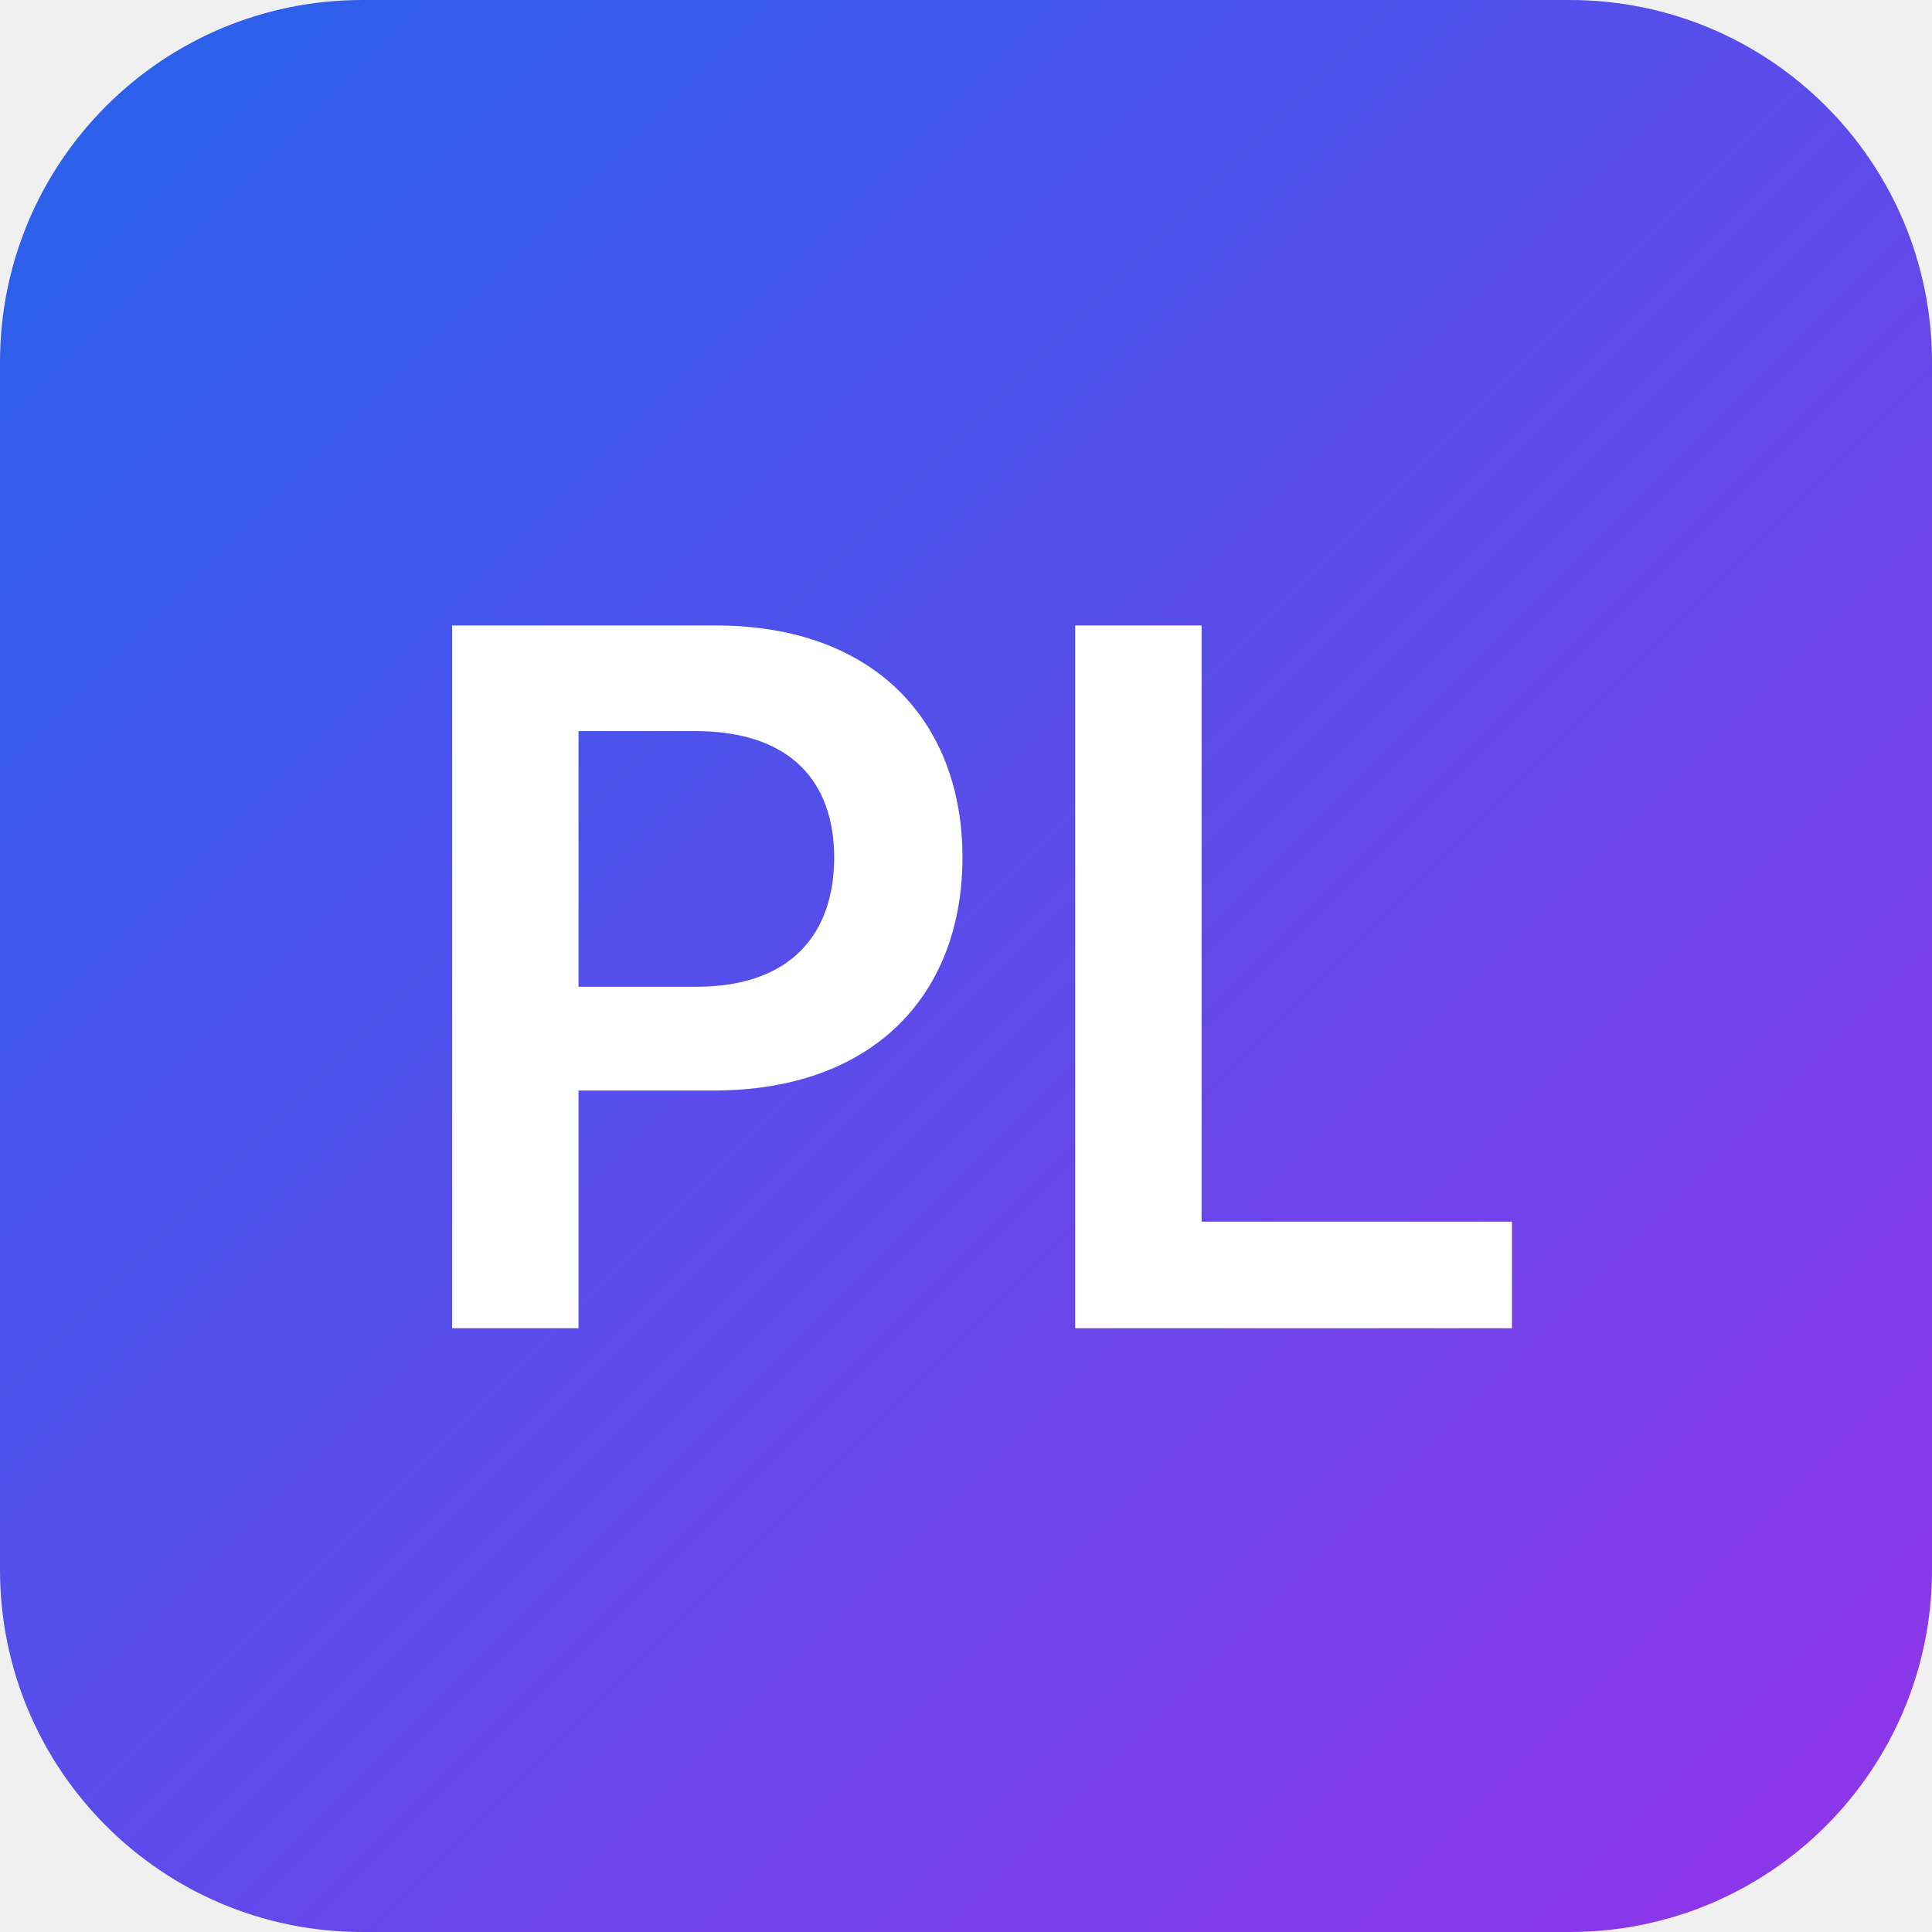
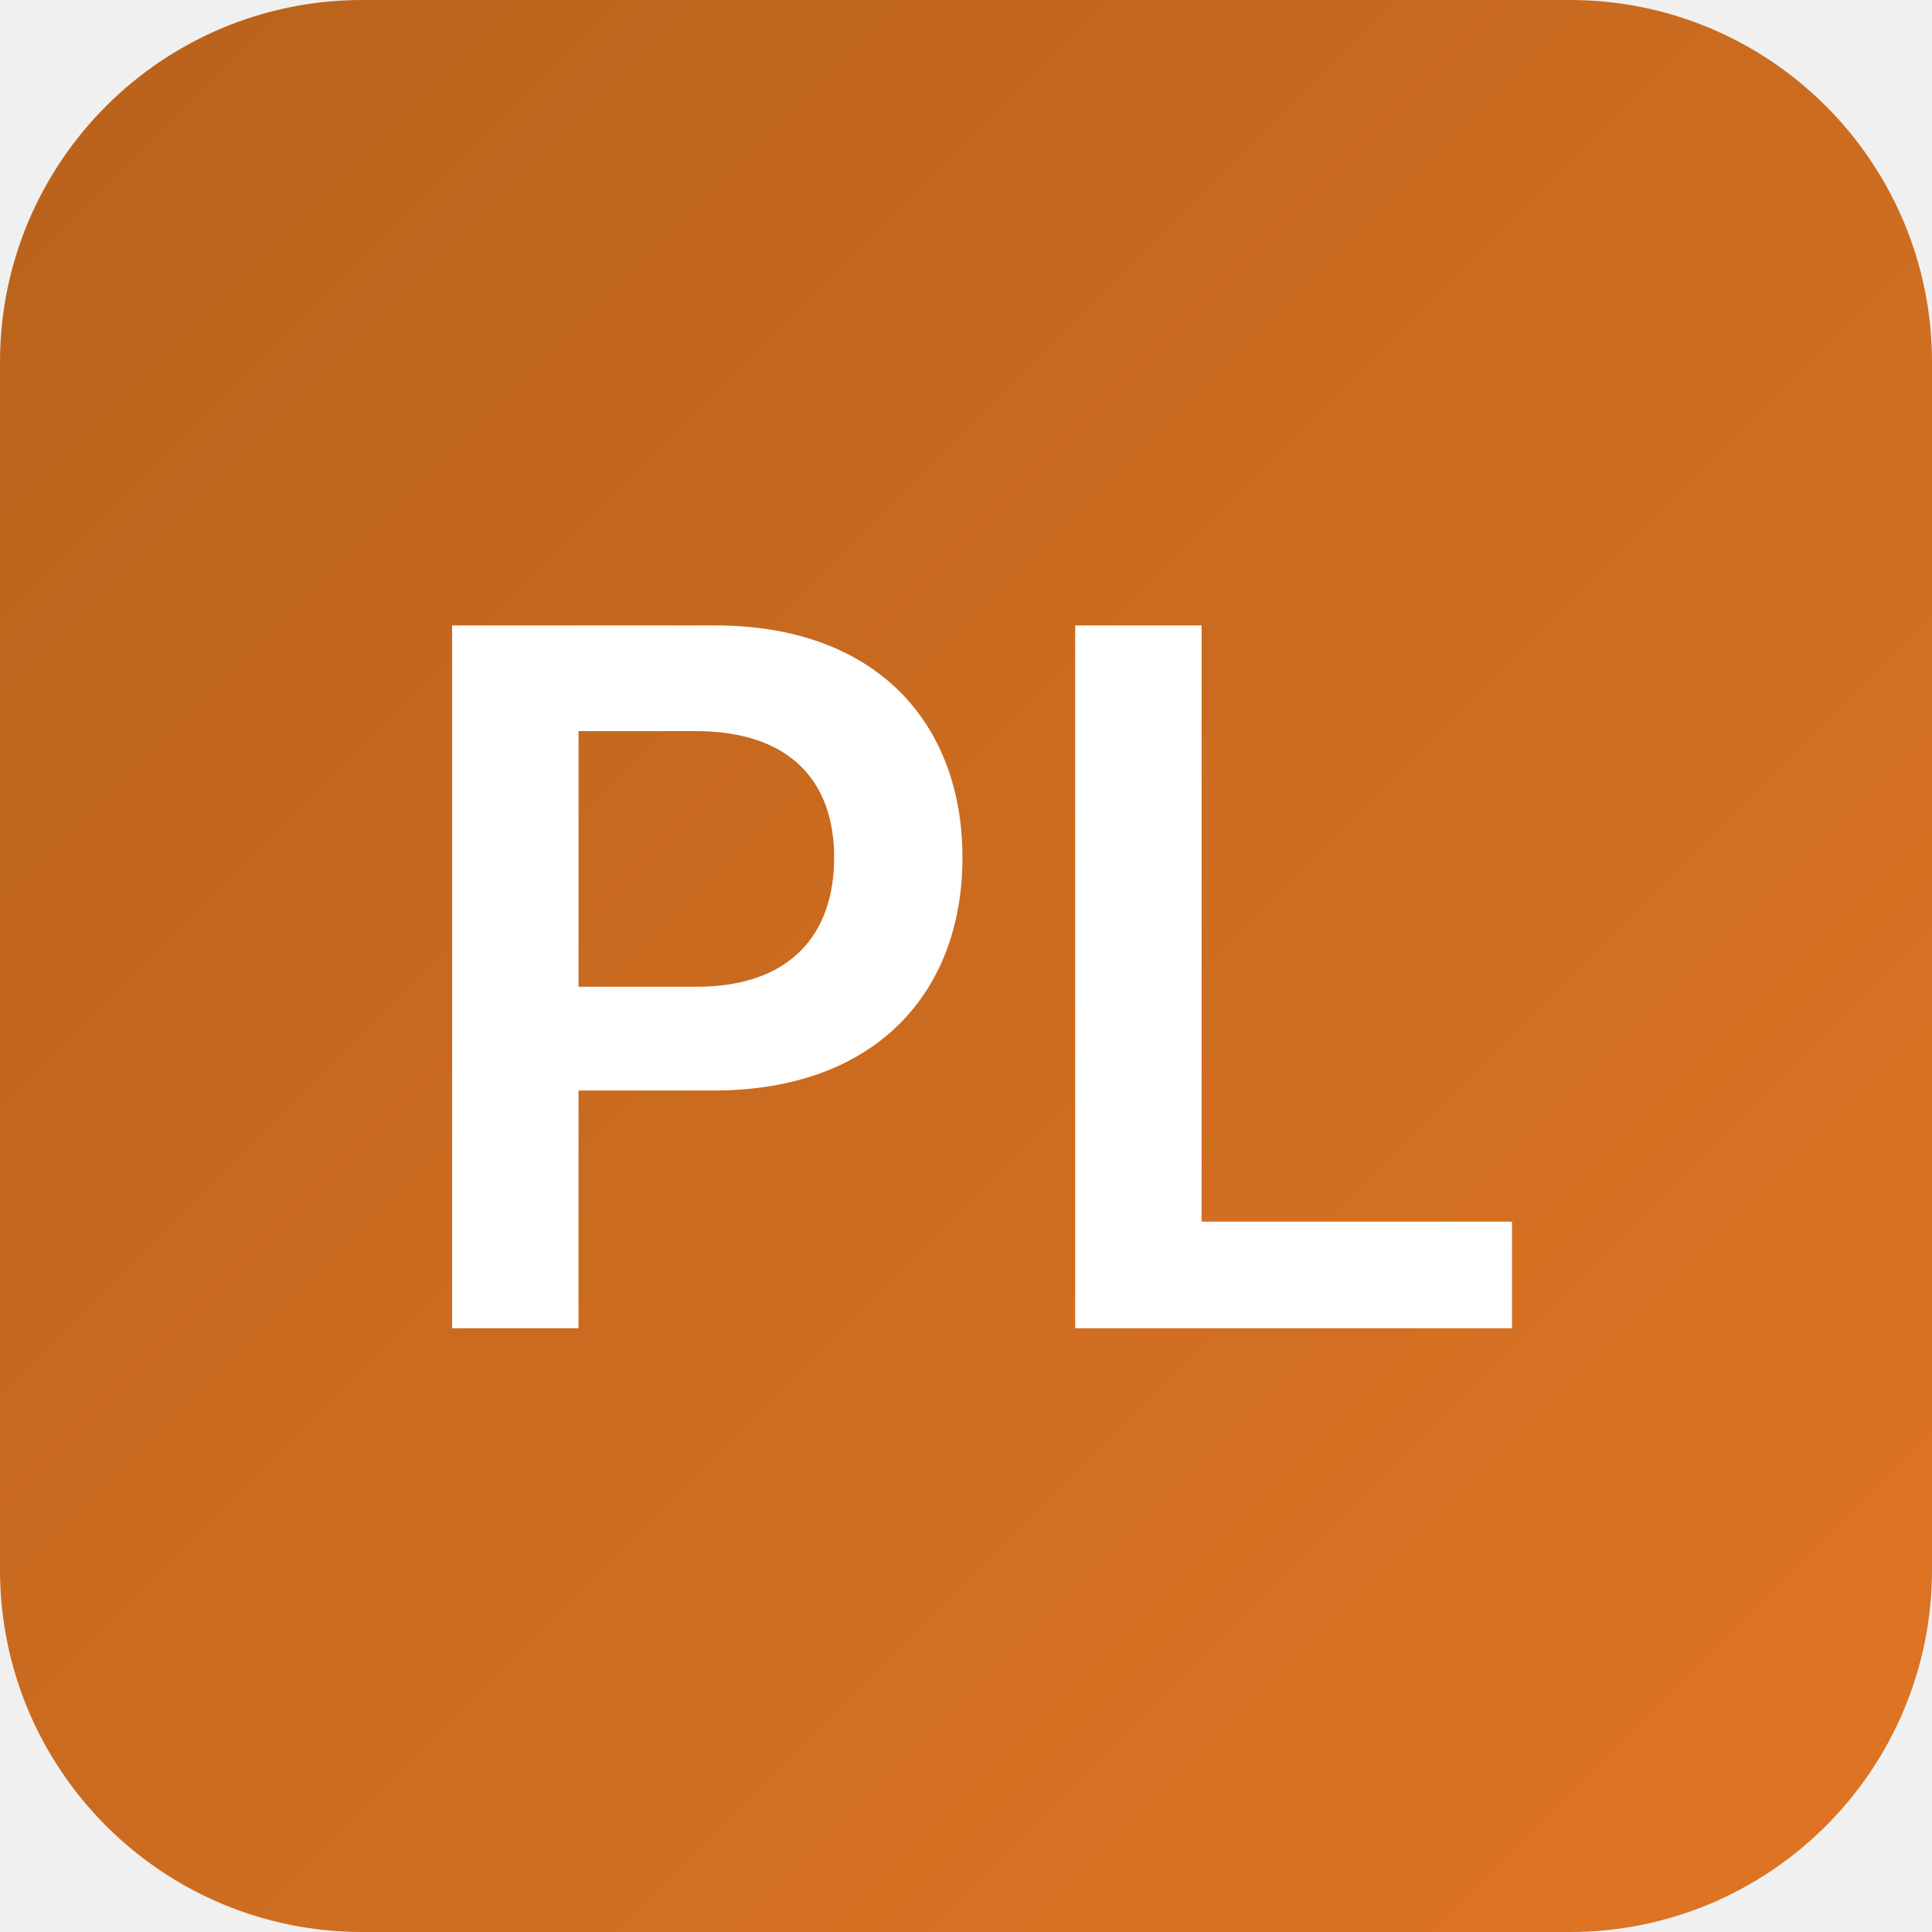
<svg xmlns="http://www.w3.org/2000/svg" width="32" height="32" viewBox="0 0 32 32" fill="none">
  <rect width="32" height="32" rx="6" fill="url(#gradient)" />
  <text x="16" y="22" text-anchor="middle" fill="white" font-family="system-ui, -apple-system, sans-serif" font-size="16" font-weight="600">PL</text>
  <defs>
    <linearGradient id="gradient" x1="0%" y1="0%" x2="100%" y2="100%">
-       <stop offset="0%" style="stop-color:#2563eb" />
-       <stop offset="100%" style="stop-color:#9333ea" />
+       <stop offset="0%" style="stop-color:#B8621B" />
+       <stop offset="100%" style="stop-color:#E07524" />
    </linearGradient>
  </defs>
</svg>
